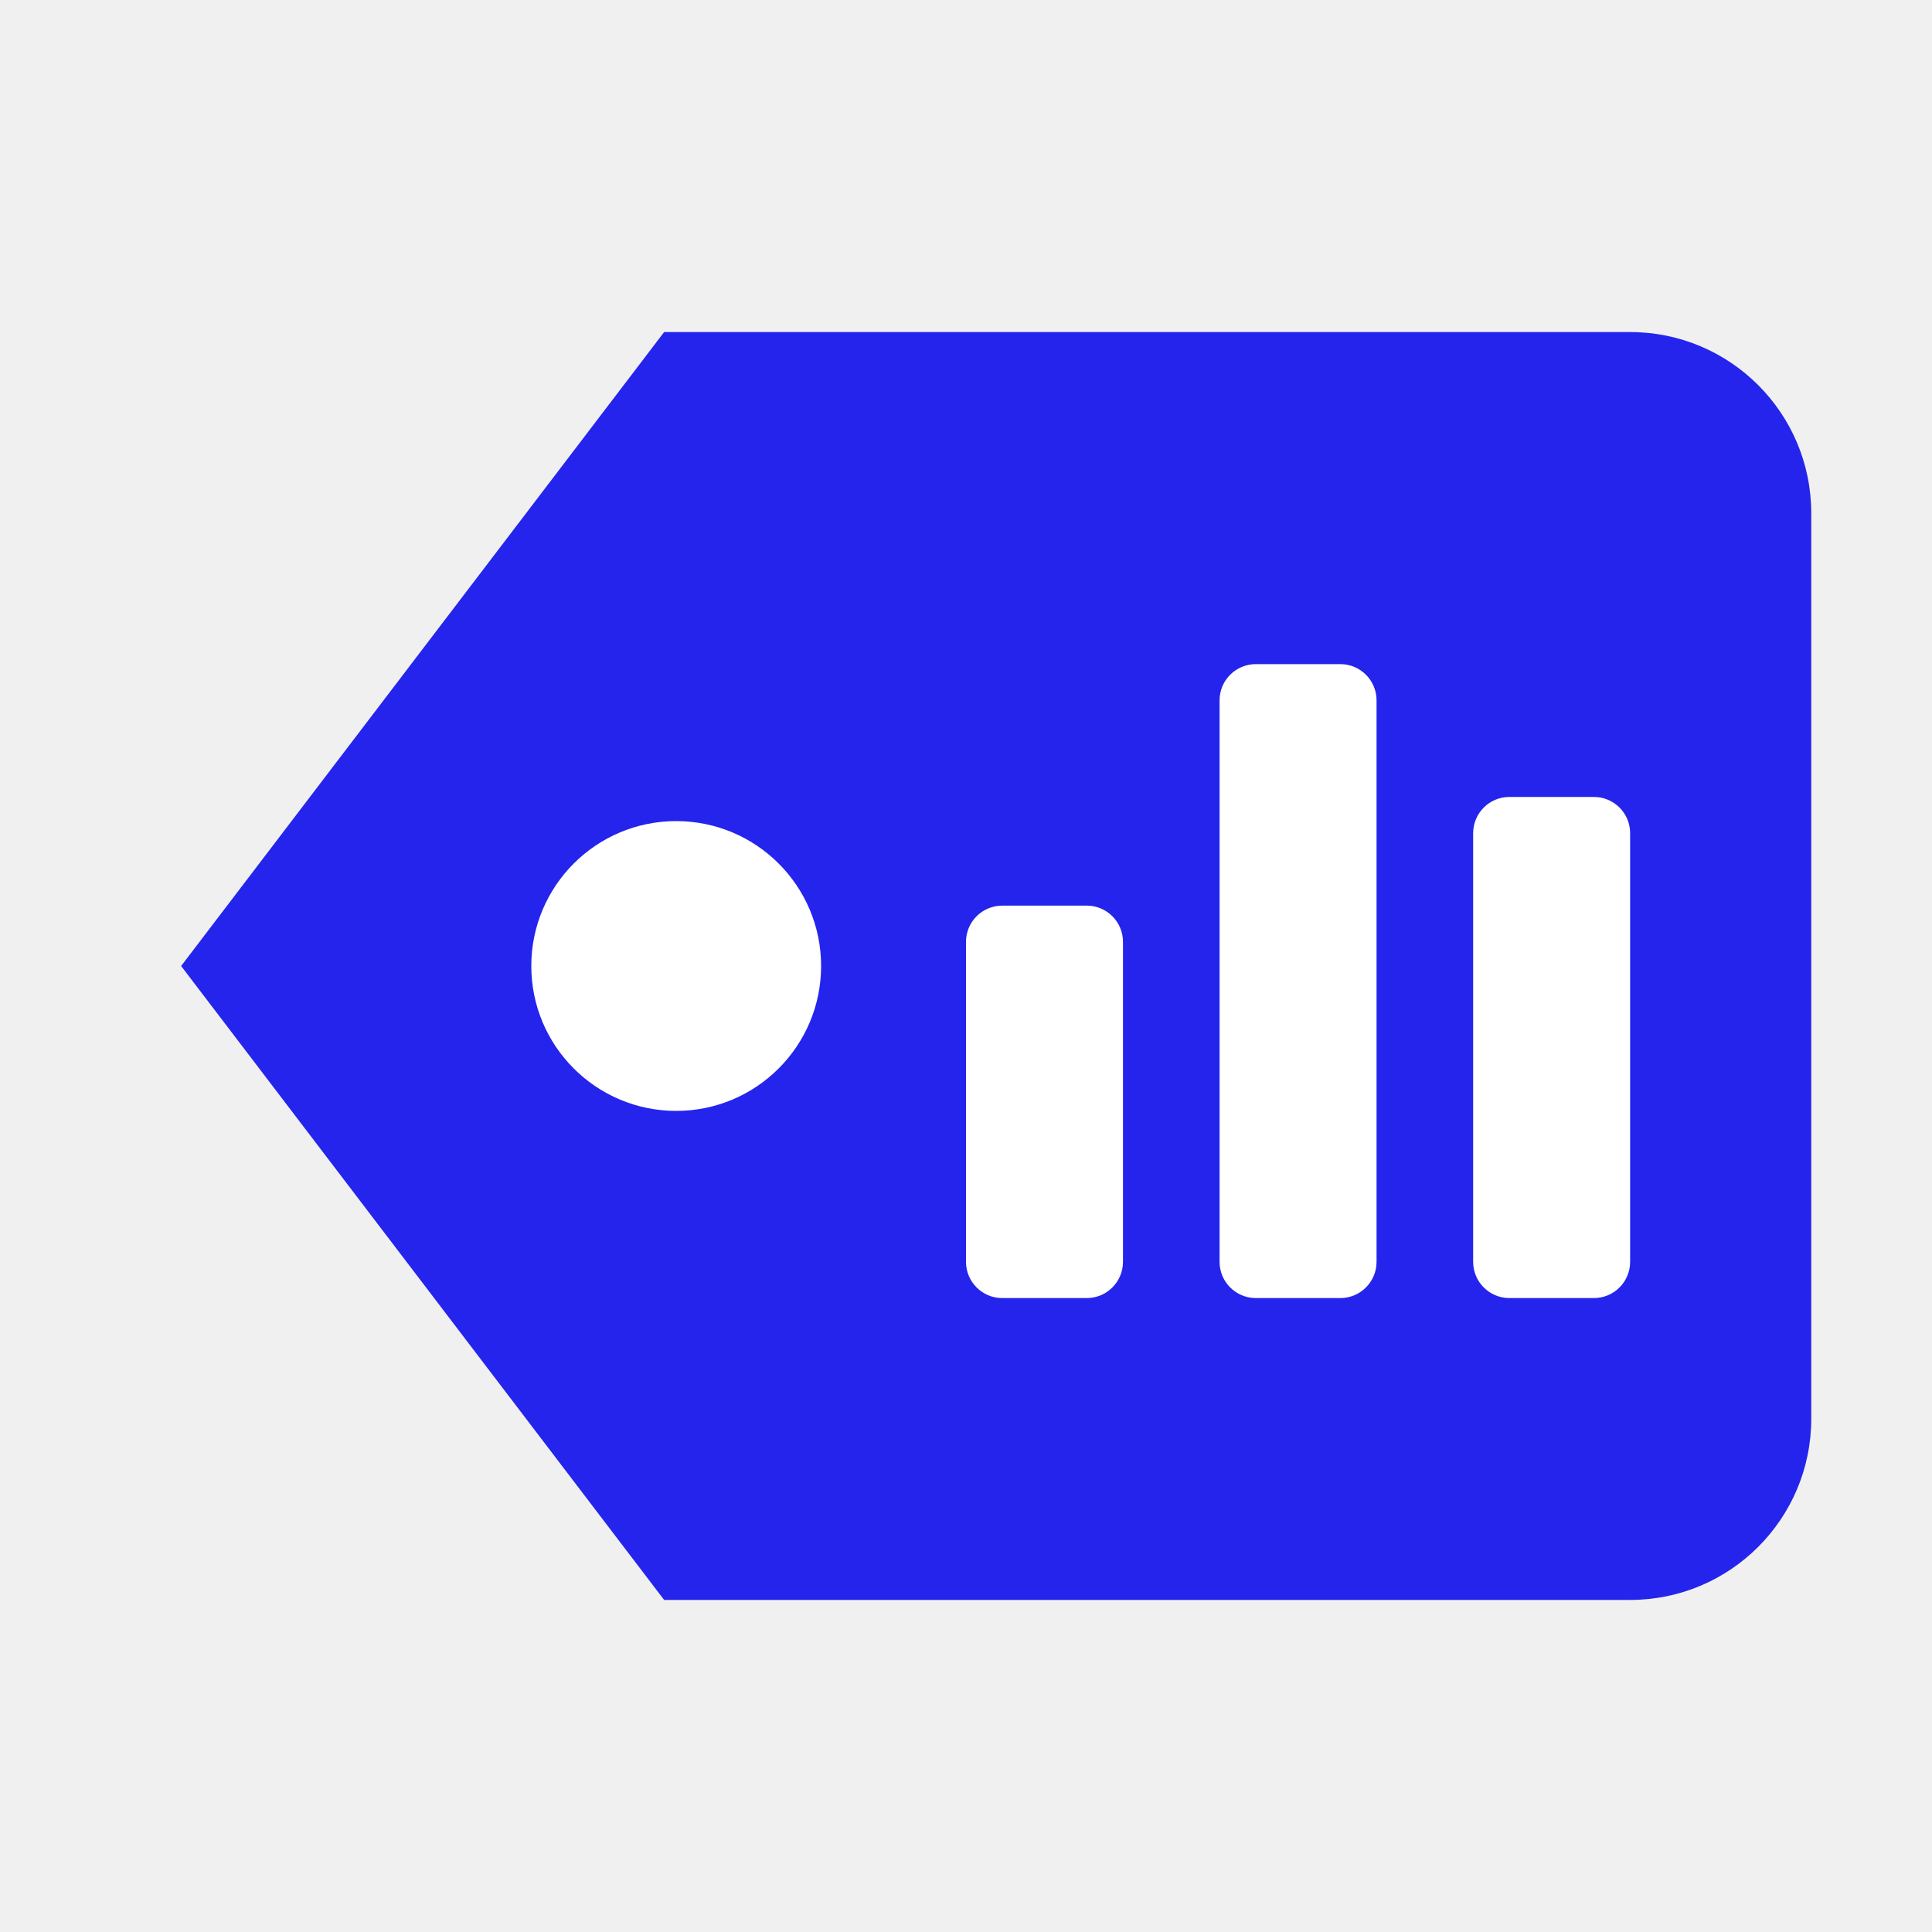
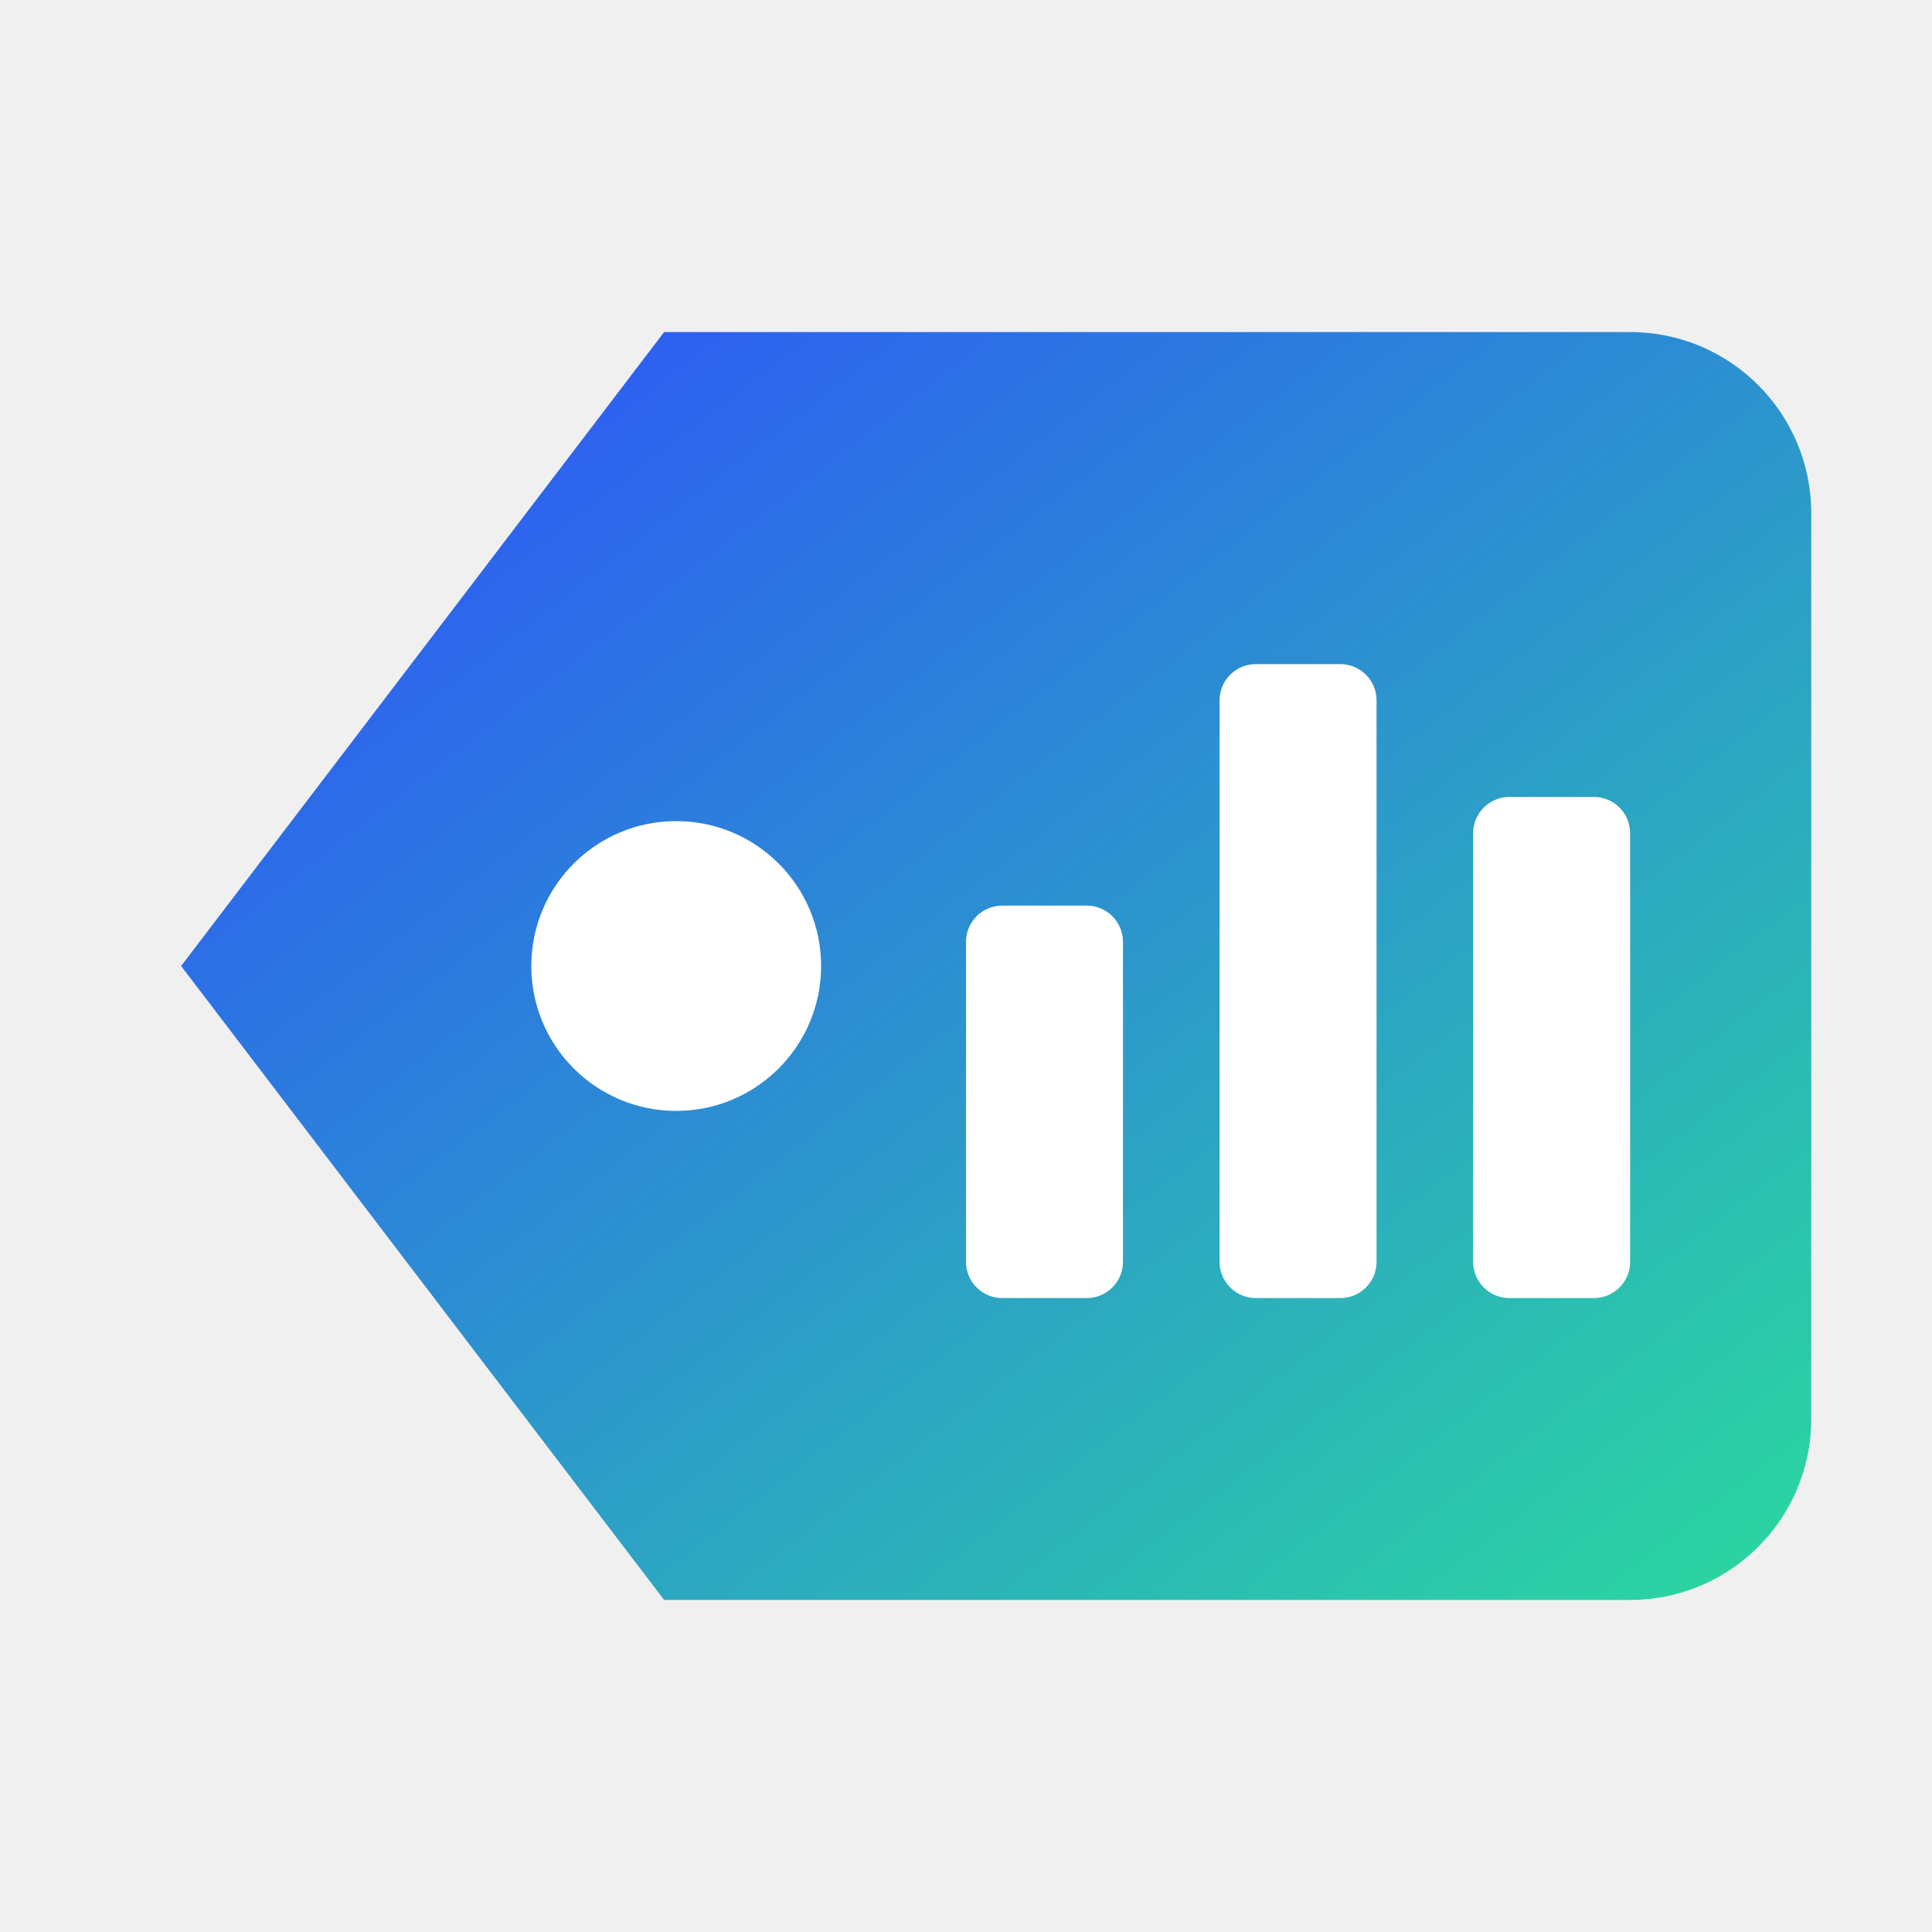
<svg xmlns="http://www.w3.org/2000/svg" viewBox="0 0 32 32" width="32" height="32">
-   <path d="M3 16 11 5.5H27a3 3 0 0 1 3 3V23.5a3 3 0 0 1-3 3H11Z" fill="#2424ED" />
+   <defs>
+     <linearGradient id="g" x1="0" y1="0" x2="1" y2="1">
+       <stop offset="0" stop-color="#2D4BFF" />
+       <stop offset="1" stop-color="#2BD99F" />
+     </linearGradient>
+   </defs>
+   <path d="M3 16 11 5.5H27a3 3 0 0 1 3 3V23.5a3 3 0 0 1-3 3H11Z" fill="url(#g)" />
  <circle cx="11.2" cy="16" r="2.4" fill="#FFFFFF" />
  <rect x="16" y="15" width="2.6" height="6.5" rx=".6" fill="#FFFFFF" />
  <rect x="20.2" y="11" width="2.6" height="10.5" rx=".6" fill="#FFFFFF" />
  <rect x="24.4" y="13.2" width="2.6" height="8.3" rx=".6" fill="#FFFFFF" />
</svg>
